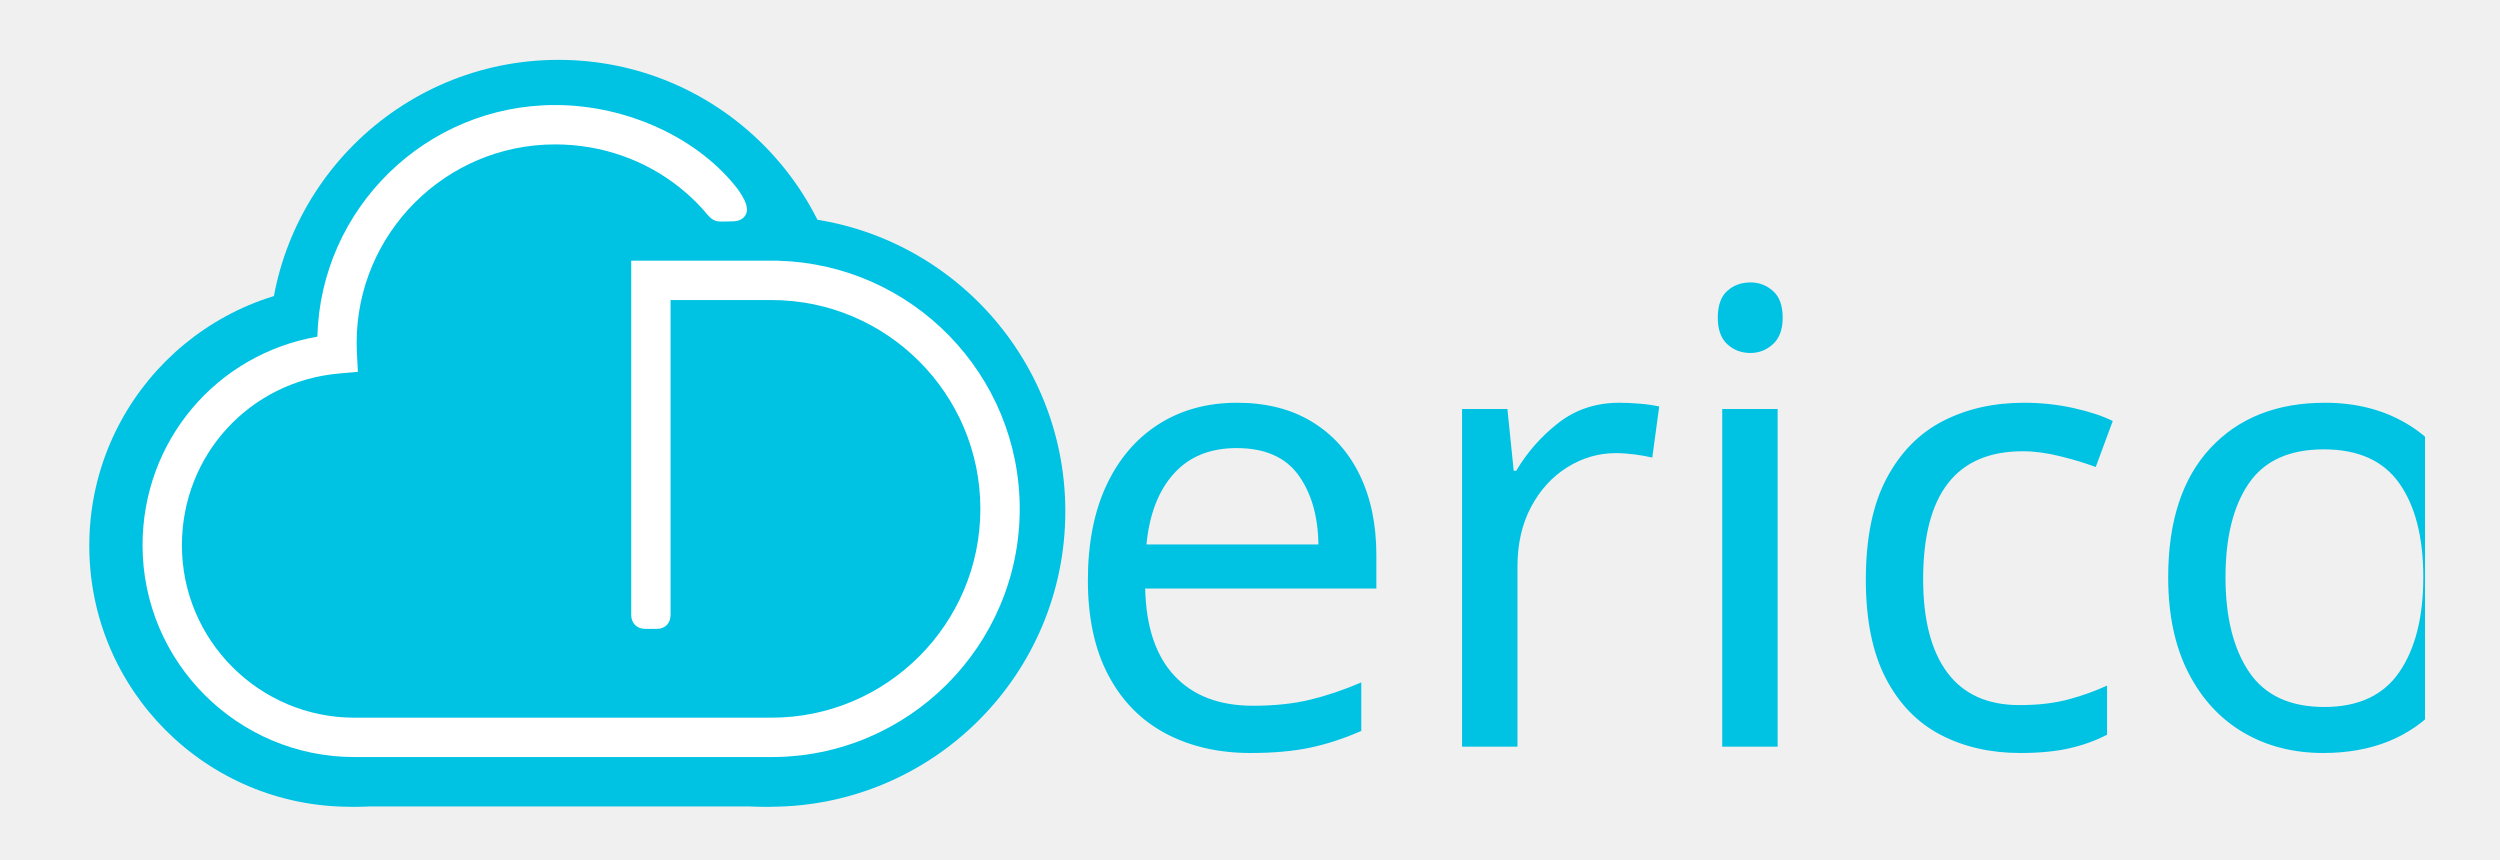
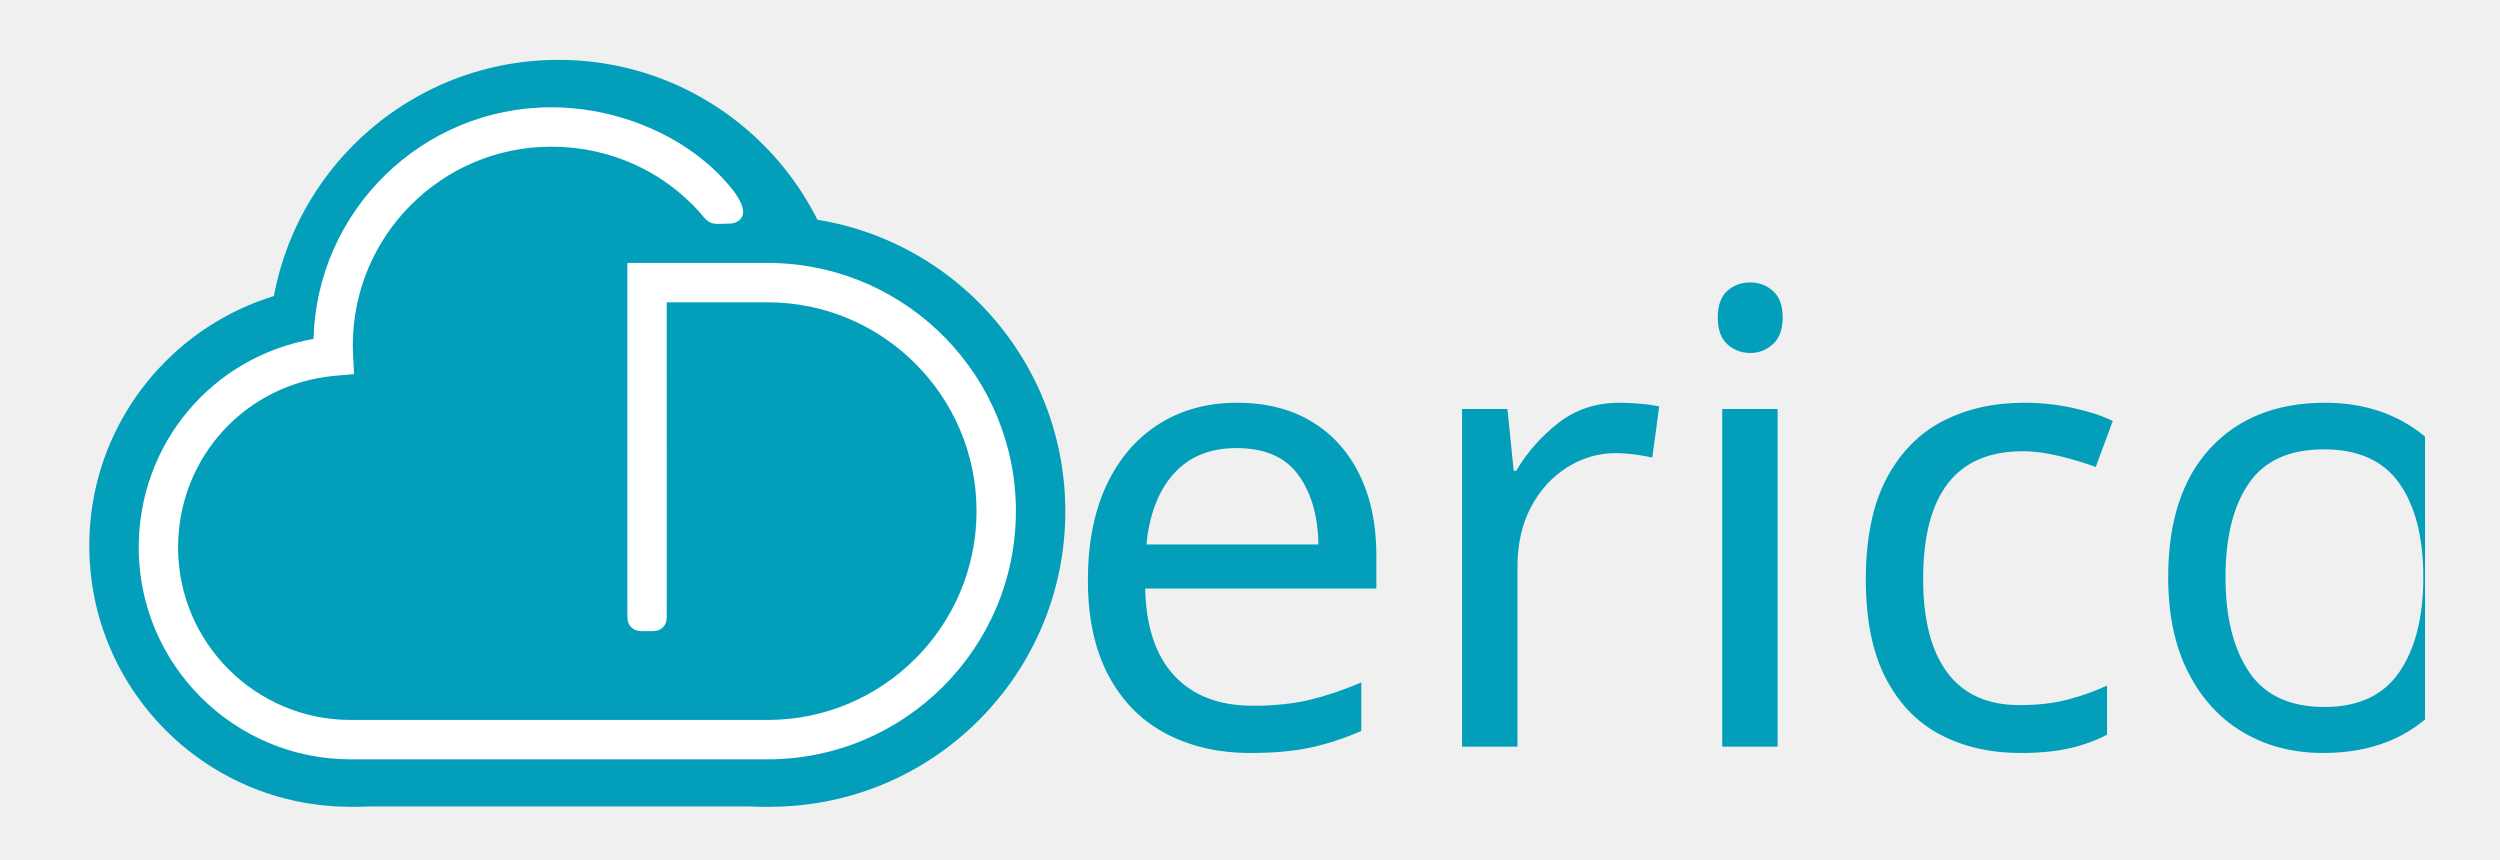
<svg xmlns="http://www.w3.org/2000/svg" xmlns:xlink="http://www.w3.org/1999/xlink" width="1600" height="550" viewBox="0 0 423.334 145.521" version="1.1" id="svg4547">
  <defs id="defs4541">
    <color-profile name="Artifex-PS-CMYK-Profile" xlink:href="/usr/share/color/icc/ghostscript/gray_to_k.icc" id="color-profile2" />
    <clipPath clipPathUnits="userSpaceOnUse" id="clipPath60">
      <path d="M 340.029,387.5 H 1525 V 779.76 H 340.029 Z" id="path58" />
    </clipPath>
    <clipPath clipPathUnits="userSpaceOnUse" id="clipPath34">
      <path d="M 340.029,387.5 H 1525 V 779.76 H 340.029 Z" id="path32" />
    </clipPath>
    <clipPath clipPathUnits="userSpaceOnUse" id="clipPath60-5">
      <path d="M 340.029,387.5 H 1525 V 779.76 H 340.029 Z" id="path58-7" />
    </clipPath>
    <clipPath clipPathUnits="userSpaceOnUse" id="clipPath34-8">
      <path d="M 340.029,387.5 H 1525 V 779.76 H 340.029 Z" id="path32-5" />
    </clipPath>
  </defs>
  <g id="layer1" transform="translate(0,-151.4792)">
    <g id="g5248" transform="translate(272.1429,198.0595)">
      <g id="g28-1" transform="matrix(0.3527778,0,0,-0.3527778,-376.5954,234.6133)">
        <g clip-path="url(#clipPath34-8)" id="g30-6" />
      </g>
      <g id="g1" transform="translate(-2.499011)">
-         <g transform="matrix(0.333777,0,0,-0.333777,-166.1257,45.83262)" id="g36-0" style="fill:#00c2e3;fill-opacity:1">
-           <path id="path38-9" style="fill:#00c2e3;fill-opacity:1;fill-rule:nonzero;stroke:none" d="m 0,0 c 0,73.138 -59.284,132.425 -132.418,132.425 -73.136,0 -132.425,-59.287 -132.425,-132.425 0,-73.134 59.289,-132.421 132.425,-132.421 C -59.284,-132.421 0,-73.134 0,0" />
+         <g id="g2" style="fill:#039fba;fill-opacity:1">
+           <g transform="matrix(0.333777,0,0,-0.333777,-166.1257,45.83262)" id="g36-0" style="fill:#039fba;fill-opacity:1">
+             <path id="path38-9" style="fill:#039fba;fill-opacity:1;fill-rule:nonzero;stroke:none" d="m 0,0 c 0,73.138 -59.284,132.425 -132.418,132.425 -73.136,0 -132.425,-59.287 -132.425,-132.425 0,-73.134 59.289,-132.421 132.425,-132.421 C -59.284,-132.421 0,-73.134 0,0" />
+           </g>
+           <g transform="matrix(0.333777,0,0,-0.333777,-89.24885,40.01023)" id="g40-1" style="fill:#039fba;fill-opacity:1">
+             <path id="path42-2" style="fill:#039fba;fill-opacity:1;fill-rule:nonzero;stroke:none" d="m 0,0 c 0,82.773 -67.097,149.869 -149.867,149.869 -82.759,0 -149.854,-67.096 -149.854,-149.869 0,-82.77 67.095,-149.865 149.854,-149.865 C -67.097,-149.865 0,-82.77 0,0" />
+           </g>
+           <g transform="matrix(0.333777,0,0,-0.333777,-126.0511,12.57788)" id="g44-4" style="fill:#039fba;fill-opacity:1">
+             <path id="path46-9" style="fill:#039fba;fill-opacity:1;fill-rule:nonzero;stroke:none" d="M 0,0 C 0,81.116 -65.756,146.871 -146.859,146.871 -227.972,146.871 -293.73,81.116 -293.73,0 c 0,-81.112 65.758,-146.875 146.871,-146.875 C -65.756,-146.875 0,-81.112 0,0" />
+           </g>
+           <path id="path48-0" style="fill:#039fba;fill-opacity:1;fill-rule:nonzero;stroke:none;stroke-width:0.946" d="m 673.093,409.997 h -201.776 v 102.224 h 201.776 z" transform="matrix(0.3527778,0,0,-0.3527778,-376.5954,234.6133)" />
        </g>
-         <g transform="matrix(0.333777,0,0,-0.333777,-89.24885,40.01023)" id="g40-1">
-           <path id="path42-2" style="fill:#00c2e3;fill-opacity:1;fill-rule:nonzero;stroke:none" d="m 0,0 c 0,82.773 -67.097,149.869 -149.867,149.869 -82.759,0 -149.854,-67.096 -149.854,-149.869 0,-82.77 67.095,-149.865 149.854,-149.865 C -67.097,-149.865 0,-82.77 0,0" />
-         </g>
-         <g transform="matrix(0.333777,0,0,-0.333777,-126.0511,12.57788)" id="g44-4" style="fill:#00c2e3;fill-opacity:1">
-           <path id="path46-9" style="fill:#00c2e3;fill-opacity:1;fill-rule:nonzero;stroke:none" d="M 0,0 C 0,81.116 -65.756,146.871 -146.859,146.871 -227.972,146.871 -293.73,81.116 -293.73,0 c 0,-81.112 65.758,-146.875 146.871,-146.875 C -65.756,-146.875 0,-81.112 0,0" />
-         </g>
-         <path id="path48-0" style="fill:#00c2e3;fill-opacity:1;fill-rule:nonzero;stroke:none;stroke-width:0.946" d="m 673.093,409.997 h -201.776 v 102.224 h 201.776 z" transform="matrix(0.3527778,0,0,-0.3527778,-376.5954,234.6133)" />
-         <g transform="matrix(0.333777,0,0,-0.333777,-137.7454,-2.419642)" id="g50-1">
+         <g transform="matrix(0.333777,0,0,-0.333777,-138.3945,-2.035262)" id="g50-1">
          <path id="path52-4" style="fill:#ffffff;fill-opacity:1;fill-rule:nonzero;stroke:none" d="m 0,0 c -0.004,0.018 -0.014,0.036 -0.022,0.056 h -21.582 -33.375 -19.964 v -171.56 h 0.003 v -8.189 c 0,-4.155 2.871,-7.035 7.027,-7.035 h 6.071 c 4.151,0 6.863,2.88 6.863,7.035 v 8.189 h 0.004 l -0.004,151.584 h 51.223 0.016 c 58.412,0 105.934,-47.522 105.934,-105.934 0,-58.417 -47.522,-105.937 -105.934,-105.937 h -211.642 c -48.245,0 -87.496,39.243 -87.496,87.484 0,45.648 34.256,83.104 79.684,87.125 l 9.596,0.847 -0.504,9.621 c -0.089,1.689 -0.13,3.386 -0.13,5.093 0,55.509 45.159,100.665 100.668,100.665 23.846,0 45.867,-8.031 63.215,-21.863 0.331,-0.265 0.64,-0.526 0.957,-0.784 1.04,-0.852 2.068,-1.713 3.074,-2.609 0.092,-0.081 0.197,-0.166 0.287,-0.251 2.541,-2.272 4.964,-4.673 7.259,-7.202 l 0.006,0.004 c 0.238,-0.274 0.482,-0.558 0.664,-0.784 4.184,-5.162 5.401,-5.776 10.196,-5.654 l 5.101,0.136 c 3.837,0.105 6.968,2.739 6.542,6.566 -0.195,2.47 -1.71,5.637 -4.2,9.146 l 0.032,0.022 c -19.726,26.081 -56.062,43.25 -93.133,43.25 -65.473,0 -118.933,-52.435 -120.602,-117.513 -51.165,-8.895 -88.685,-52.87 -88.685,-105.815 0,-59.257 48.21,-107.458 107.469,-107.458 H -3.74 c 69.425,0 125.906,56.486 125.906,125.911 C 122.166,-57.678 67.704,-1.983 0,0" />
        </g>
-         <g id="g54-4" transform="matrix(0.3337769,0,0,-0.3337769,-368.0178,223.8221)">
-           <g clip-path="url(#clipPath60-5)" id="g56-3" style="fill:#00c2e3;fill-opacity:1">
-             <text id="text64-2" style="font-variant:normal;font-weight:300;font-stretch:normal;font-size:319.575px;font-family:Rubik;-inkscape-font-specification:Rubik-Light;writing-mode:lr-tb;fill:#00c2e3;fill-opacity:1;fill-rule:nonzero;stroke:none" transform="matrix(1,0,0,-1,829.0586,431.3203)" y="0">
+         <g id="g54-4" transform="matrix(0.3337769,0,0,-0.3337769,-368.0178,223.8221)" style="fill:#039fba;fill-opacity:1">
+           <g clip-path="url(#clipPath60-5)" id="g56-3" style="fill:#039fba;fill-opacity:1">
+             <text id="text64-2" style="font-variant:normal;font-weight:300;font-stretch:normal;font-size:319.575px;font-family:Rubik;-inkscape-font-specification:Rubik-Light;writing-mode:lr-tb;fill:#039fba;fill-opacity:1;fill-rule:nonzero;stroke:none" transform="matrix(1,0,0,-1,829.0586,431.3203)" y="0">
              <tspan id="tspan62-5" y="0" x="0 174.488 285.7 356.966 528.258">erico</tspan>
            </text>
          </g>
        </g>
      </g>
    </g>
  </g>
</svg>
